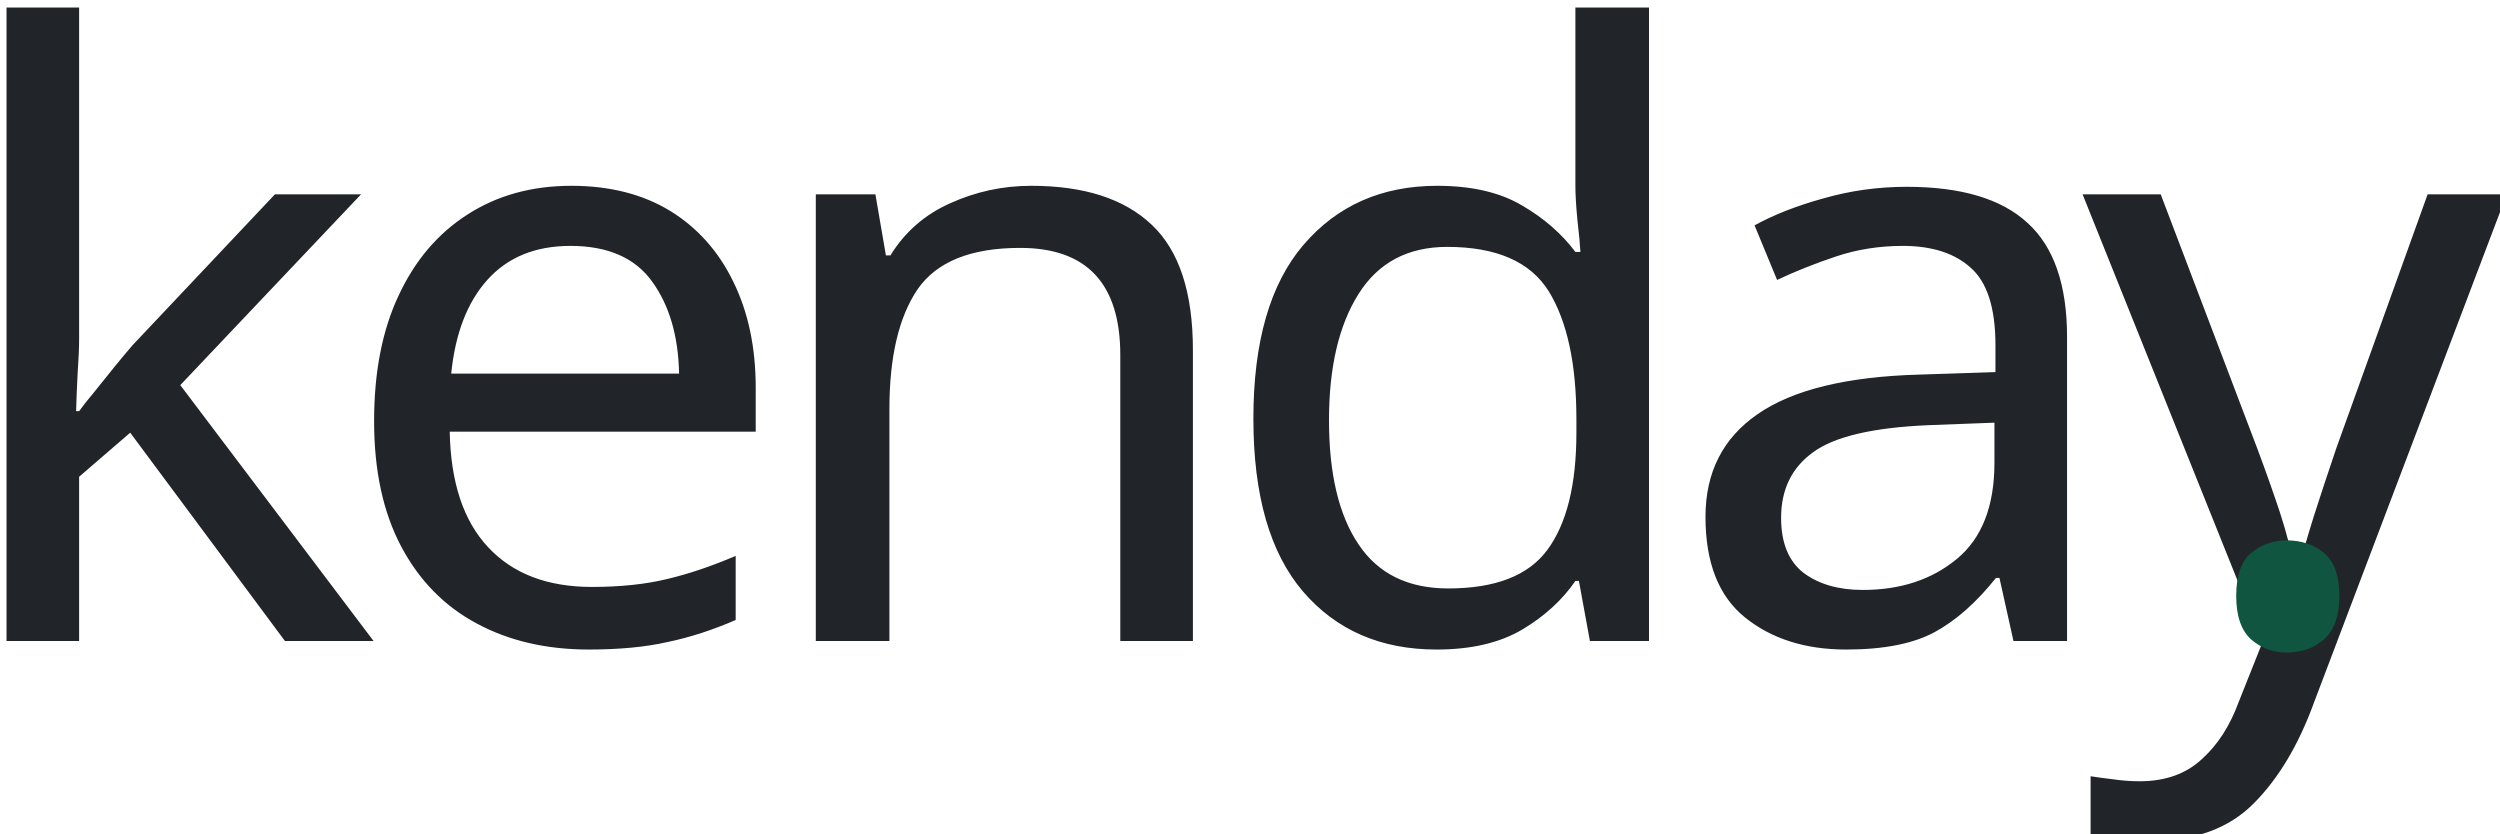
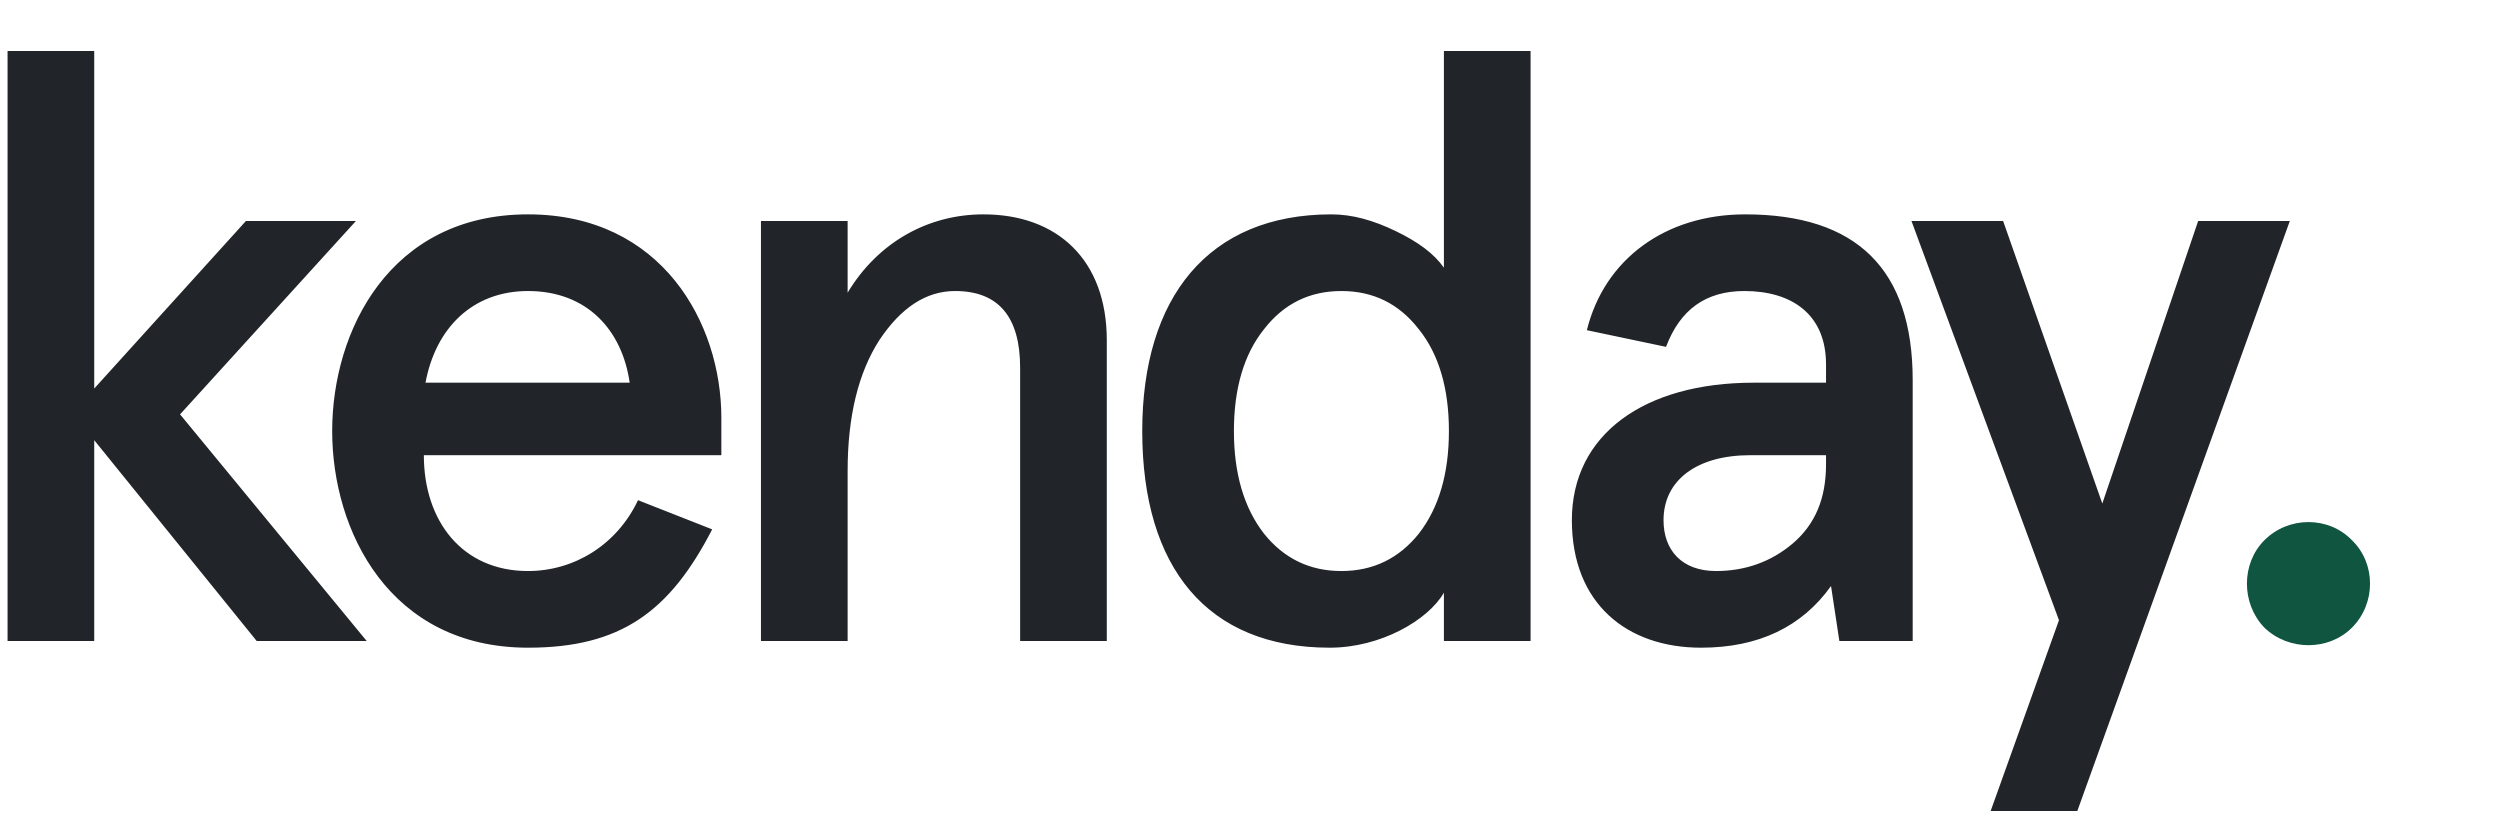
<svg xmlns="http://www.w3.org/2000/svg" width="78px" height="26px" viewBox="0 0 78 26" version="1.1">
-   <g id="logo" stroke="none" stroke-width="1" fill="none" fill-rule="evenodd" font-family="Apercu-Medium, Apercu" font-size="26" font-weight="400" letter-spacing="-1.65">
-     <text id="kenday.">
-       <tspan x="-2" y="20" fill="#212529">kenday</tspan>
-       <tspan x="67.894" y="20" fill="#105540">.</tspan>
-     </text>
+   <g id="logo" stroke="none" stroke-width="1" fill="none" fill-rule="evenodd">
+     <g id="kenday." transform="translate(0.236, 1.592)" fill-rule="nonzero">
+       <path d="M7.10542736e-15,18.408 L2.704,18.408 L2.704,12.142 L7.774,18.408 L11.206,18.408 L5.382,11.336 L10.868,5.304 L7.436,5.304 L2.704,10.53 L2.704,-7.10542736e-15 L7.10542736e-15,-7.10542736e-15 L7.10542736e-15,18.408 Z M16.238,7.488 C18.084,7.488 19.176,8.71 19.41,10.348 L13.04,10.348 C13.352,8.658 14.496,7.488 16.238,7.488 Z M22.27,11.44 C22.27,8.502 20.424,5.096 16.238,5.096 C11.922,5.096 10.128,8.736 10.128,11.856 C10.128,14.976 11.922,18.616 16.238,18.616 C19.124,18.616 20.658,17.498 21.984,14.924 L19.67,14.014 C19.02,15.392 17.694,16.224 16.238,16.224 C14.184,16.224 12.988,14.664 12.988,12.61 L22.27,12.61 L22.27,11.44 Z M23.506,18.408 L26.21,18.408 L26.21,13.104 C26.21,11.388 26.548,10.036 27.198,9.022 C27.874,8.008 28.654,7.488 29.564,7.488 C30.916,7.488 31.592,8.294 31.592,9.88 L31.592,18.408 L34.296,18.408 L34.296,9.022 C34.296,6.526 32.762,5.096 30.448,5.096 C28.706,5.096 27.146,5.98 26.21,7.54 L26.21,5.304 L23.506,5.304 L23.506,18.408 Z M35.402,11.856 C35.402,16.12 37.43,18.616 41.252,18.616 C42.838,18.616 44.32,17.758 44.814,16.9 L44.814,18.408 L47.518,18.408 L47.518,-7.10542736e-15 L44.814,-7.10542736e-15 L44.814,6.76 C44.502,6.318 44.008,5.954 43.306,5.616 C42.604,5.278 41.954,5.096 41.304,5.096 C37.456,5.096 35.402,7.696 35.402,11.856 Z M39.198,8.684 C39.822,7.878 40.628,7.488 41.616,7.488 C42.604,7.488 43.41,7.878 44.034,8.684 C44.658,9.464 44.97,10.53 44.97,11.856 C44.97,13.182 44.658,14.248 44.034,15.054 C43.41,15.834 42.604,16.224 41.616,16.224 C40.628,16.224 39.822,15.834 39.198,15.054 C38.574,14.248 38.262,13.182 38.262,11.856 C38.262,10.53 38.574,9.464 39.198,8.684 Z M48.806,14.638 C48.806,17.238 50.522,18.616 52.836,18.616 C54.63,18.616 55.982,17.966 56.892,16.692 L57.152,18.408 L59.44,18.408 L59.44,10.27 C59.44,6.812 57.698,5.096 54.214,5.096 C51.718,5.096 49.82,6.5 49.274,8.71 L51.744,9.23 C52.186,8.06 52.992,7.488 54.188,7.488 C55.67,7.488 56.736,8.216 56.736,9.776 L56.736,10.348 L54.474,10.348 C51.068,10.348 48.806,11.96 48.806,14.638 Z M51.666,14.638 C51.666,13.39 52.706,12.61 54.37,12.61 L56.736,12.61 L56.736,12.896 C56.736,13.962 56.398,14.768 55.696,15.366 C55.02,15.938 54.214,16.224 53.304,16.224 C52.238,16.224 51.666,15.574 51.666,14.638 Z M64.004,17.758 L59.402,5.304 L62.262,5.304 L65.356,14.118 L68.346,5.304 L71.206,5.304 L64.576,23.712 L61.872,23.712 L64.004,17.758 Z" id="kenday" fill="#212529" />
+       <path d="M70.414,15.262 C71.168,14.508 72.416,14.508 73.144,15.262 C73.898,15.99 73.898,17.238 73.144,17.992 C72.416,18.72 71.168,18.72 70.414,17.992 C69.686,17.238 69.686,15.99 70.414,15.262 Z" id="." fill="#105540" />
+     </g>
  </g>
</svg>
